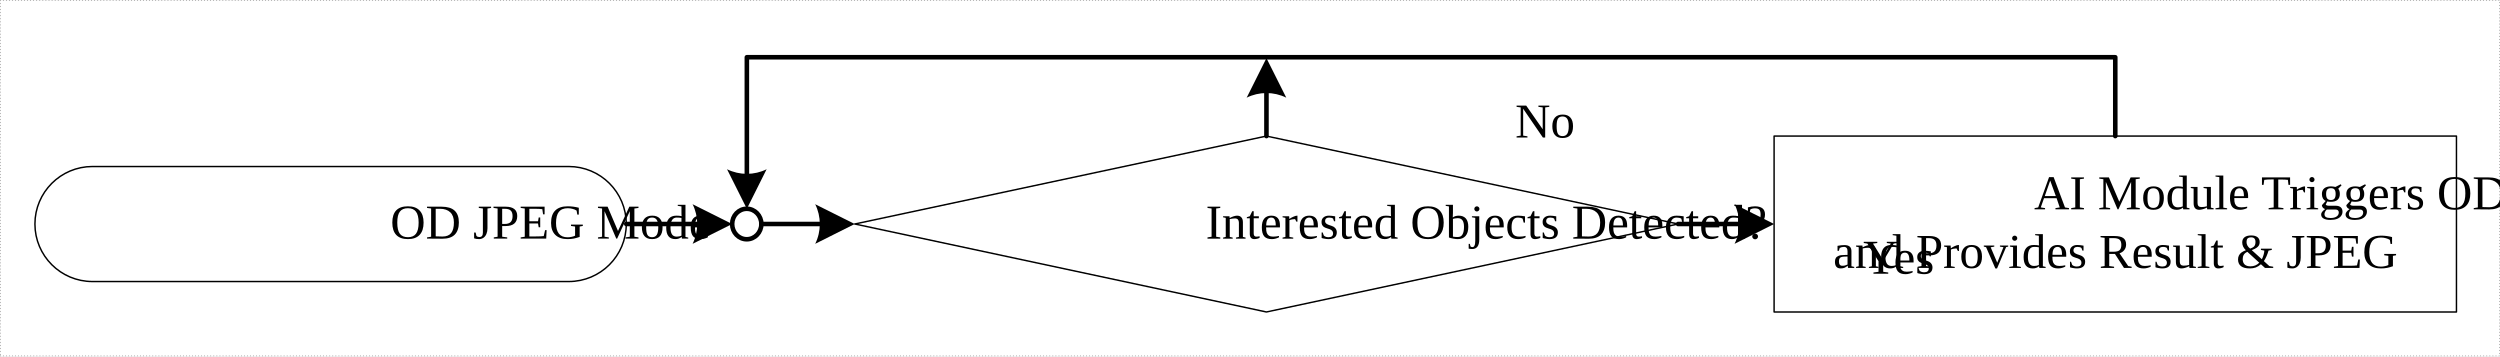
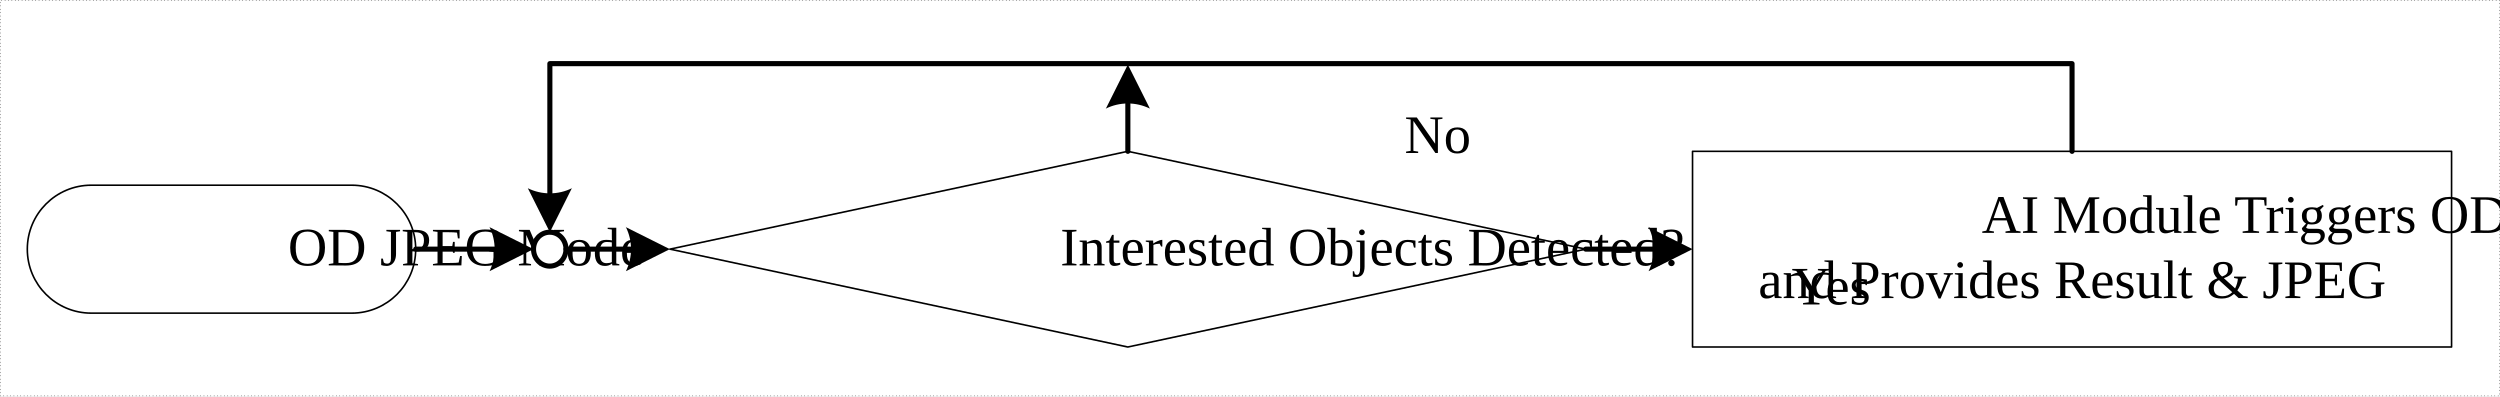
- <svg xmlns="http://www.w3.org/2000/svg" xmlns:ns1="http://schemas.microsoft.com/visio/2003/SVGExtensions/" xmlns:xlink="http://www.w3.org/1999/xlink" width="5.69in" height="0.811in" viewBox="0 0 409.706 58.359" xml:space="preserve" color-interpolation-filters="sRGB" class="st9">
+ <svg xmlns="http://www.w3.org/2000/svg" xmlns:ns1="http://schemas.microsoft.com/visio/2003/SVGExtensions/" xmlns:xlink="http://www.w3.org/1999/xlink" width="5.116in" height="0.811in" viewBox="0 0 368.32 58.359" xml:space="preserve" color-interpolation-filters="sRGB" class="st9">
  <ns1:documentProperties ns1:langID="1028" ns1:metric="true" ns1:viewMarkup="false" />
  <style type="text/css">
	
		.st1 {fill:#ffffff;stroke:#000000;stroke-dasharray:0,0.5;stroke-linecap:round;stroke-linejoin:round;stroke-width:0.1}
		.st2 {fill:#ffffff;stroke:#000000;stroke-linecap:round;stroke-linejoin:round;stroke-width:0.24}
		.st3 {fill:#000000;font-family:Times New Roman;font-size:0.667em}
		.st4 {font-size:1em}
		.st5 {fill:#ffffff;stroke:#000000;stroke-linecap:round;stroke-linejoin:round;stroke-width:0.75}
		.st6 {marker-end:url(#mrkr5-20);stroke:#000000;stroke-linecap:round;stroke-linejoin:round;stroke-width:0.75}
		.st7 {fill:#000000;fill-opacity:1;stroke:#000000;stroke-opacity:1;stroke-width:0.229}
		.st8 {fill:none;stroke:none;stroke-linecap:round;stroke-linejoin:round;stroke-width:0.75}
		.st9 {fill:none;fill-rule:evenodd;font-size:12px;overflow:visible;stroke-linecap:square;stroke-miterlimit:3}
	
	</style>
  <defs id="Markers">
    <g id="lend5">
      <path d="M 2 1 L 0 0 L 1.981 -0.993 C 1.672 -0.365 1.673 0.373 1.985 1 " style="stroke:none" />
    </g>
    <marker id="mrkr5-20" class="st7" ns1:arrowType="5" ns1:arrowSize="2" ns1:setback="7.63" refX="-7.63" orient="auto" markerUnits="strokeWidth" overflow="visible">
      <use xlink:href="#lend5" transform="scale(-4.36,-4.36) " />
    </marker>
  </defs>
  <g ns1:mID="0" ns1:index="1" ns1:groupContext="foregroundPage">
    <ns1:pageProperties ns1:drawingScale="0.0393701" ns1:pageScale="0.0393701" ns1:drawingUnits="24" ns1:shadowOffsetX="8.50394" ns1:shadowOffsetY="-8.50394" />
    <ns1:layer ns1:name="流程圖" ns1:index="0" />
    <ns1:layer ns1:name="連接器" ns1:index="1" />
-     <g id="shape526-1" ns1:mID="526" ns1:groupContext="shape" transform="translate(0.05,-0.05)">
+     <g id="shape633-1" ns1:mID="633" ns1:groupContext="shape" transform="translate(0.05,-0.05)">
      <ns1:userDefs>
        <ns1:ud ns1:nameU="visVersion" ns1:val="VT0(15):26" />
      </ns1:userDefs>
-       <path d="M0 58.36 L409.61 58.36 L409.61 0.1 L0 0.1 L0 58.36 Z" class="st1" />
+       <path d="M0 58.36 L368.22 58.36 L368.22 0.1 L0 0.1 L0 58.36 Z" class="st1" />
    </g>
-     <g id="shape457-3" ns1:mID="457" ns1:groupContext="shape" ns1:layerMember="0" transform="translate(5.71929,-12.2394)">
+     <g id="shape646-3" ns1:mID="646" ns1:groupContext="shape" ns1:layerMember="0" transform="translate(4.0185,-12.2394)">
      <ns1:custProps>
        <ns1:cp ns1:nameU="Cost" ns1:lbl="成本" ns1:prompt="" ns1:type="7" ns1:format="@" ns1:sortKey="" ns1:invis="false" ns1:ask="false" ns1:langID="1028" ns1:cal="0" />
        <ns1:cp ns1:nameU="ProcessNumber" ns1:lbl="處理程序編號" ns1:prompt="" ns1:type="2" ns1:format="" ns1:sortKey="" ns1:invis="false" ns1:ask="false" ns1:langID="1028" ns1:cal="0" />
        <ns1:cp ns1:nameU="Owner" ns1:lbl="擁有者" ns1:prompt="" ns1:type="0" ns1:format="" ns1:sortKey="" ns1:invis="false" ns1:ask="false" ns1:langID="1028" ns1:cal="0" />
        <ns1:cp ns1:nameU="Function" ns1:lbl="功能" ns1:prompt="" ns1:type="0" ns1:format="" ns1:sortKey="" ns1:invis="false" ns1:ask="false" ns1:langID="1028" ns1:cal="0" ns1:val="VT4()" />
        <ns1:cp ns1:nameU="StartDate" ns1:lbl="開始日期" ns1:prompt="" ns1:type="5" ns1:format="" ns1:sortKey="" ns1:invis="false" ns1:ask="false" ns1:langID="1028" ns1:cal="0" />
        <ns1:cp ns1:nameU="EndDate" ns1:lbl="結束日期" ns1:prompt="" ns1:type="5" ns1:format="" ns1:sortKey="" ns1:invis="false" ns1:ask="false" ns1:langID="1028" ns1:cal="0" />
        <ns1:cp ns1:nameU="Status" ns1:lbl="狀態" ns1:prompt="" ns1:type="4" ns1:format=";尚未開始;進行中;完成;延期;等候輸入" ns1:sortKey="" ns1:invis="false" ns1:ask="false" ns1:langID="1028" ns1:cal="0" ns1:val="VT4()" />
      </ns1:custProps>
      <ns1:userDefs>
        <ns1:ud ns1:nameU="visVersion" ns1:prompt="" ns1:val="VT0(15):26" />
        <ns1:ud ns1:nameU="DefaultWidth" ns1:prompt="" ns1:val="VT0(0.98425196850394):24" />
        <ns1:ud ns1:nameU="DefaultHeight" ns1:prompt="" ns1:val="VT0(0.39370078740157):24" />
        <ns1:ud ns1:nameU="ResizeTxtHeight" ns1:prompt="" ns1:val="VT0(0.39370078740157):24" />
      </ns1:userDefs>
      <ns1:textBlock ns1:margins="rect(2,2,2,2)" ns1:tabSpace="42.5197" />
-       <ns1:textRect cx="48.456" cy="48.934" width="96.92" height="18.85" />
-       <path d="M9.43 58.36 L87.49 58.36 A9.425 9.425 -180 1 0 87.49 39.51 L9.43 39.51 A9.425 9.425 -180 1 0 9.43 58.36 Z" class="st2" />
-       <text x="22.23" y="51.33" class="st3" ns1:langID="1028">
+       <ns1:textRect cx="28.614" cy="48.934" width="57.23" height="18.85" />
+       <path d="M9.43 58.36 L47.8 58.36 A9.425 9.425 -180 0 0 47.8 39.51 L9.43 39.51 A9.425 9.425 -180 1 0 9.43 58.36 Z" class="st2" />
+       <text x="2.39" y="51.33" class="st3" ns1:langID="1028">
        <ns1:paragraph ns1:horizAlign="1" />
        <ns1:tabList />OD JPEG Mode</text>
    </g>
-     <g id="shape458-6" ns1:mID="458" ns1:groupContext="shape" ns1:layerMember="0" transform="translate(290.743,-7.24938)">
+     <g id="shape647-6" ns1:mID="647" ns1:groupContext="shape" ns1:layerMember="0" transform="translate(249.357,-7.24938)">
      <ns1:custProps>
        <ns1:cp ns1:nameU="Cost" ns1:lbl="成本" ns1:prompt="" ns1:type="7" ns1:format="@" ns1:sortKey="" ns1:invis="false" ns1:ask="false" ns1:langID="1028" ns1:cal="0" />
        <ns1:cp ns1:nameU="ProcessNumber" ns1:lbl="處理程序編號" ns1:prompt="" ns1:type="2" ns1:format="" ns1:sortKey="" ns1:invis="false" ns1:ask="false" ns1:langID="1028" ns1:cal="0" />
        <ns1:cp ns1:nameU="Owner" ns1:lbl="擁有者" ns1:prompt="" ns1:type="0" ns1:format="" ns1:sortKey="" ns1:invis="false" ns1:ask="false" ns1:langID="1028" ns1:cal="0" />
        <ns1:cp ns1:nameU="Function" ns1:lbl="功能" ns1:prompt="" ns1:type="0" ns1:format="" ns1:sortKey="" ns1:invis="false" ns1:ask="false" ns1:langID="1028" ns1:cal="0" ns1:val="VT4()" />
        <ns1:cp ns1:nameU="StartDate" ns1:lbl="開始日期" ns1:prompt="" ns1:type="5" ns1:format="" ns1:sortKey="" ns1:invis="false" ns1:ask="false" ns1:langID="1028" ns1:cal="0" />
        <ns1:cp ns1:nameU="EndDate" ns1:lbl="結束日期" ns1:prompt="" ns1:type="5" ns1:format="" ns1:sortKey="" ns1:invis="false" ns1:ask="false" ns1:langID="1028" ns1:cal="0" />
        <ns1:cp ns1:nameU="Status" ns1:lbl="狀態" ns1:prompt="" ns1:type="4" ns1:format=";尚未開始;進行中;完成;延期;等候輸入" ns1:sortKey="" ns1:invis="false" ns1:ask="false" ns1:langID="1028" ns1:cal="0" ns1:val="VT4()" />
      </ns1:custProps>
      <ns1:userDefs>
        <ns1:ud ns1:nameU="visVersion" ns1:prompt="" ns1:val="VT0(15):26" />
        <ns1:ud ns1:nameU="DefaultWidth" ns1:prompt="" ns1:val="VT0(0.98425196850394):24" />
        <ns1:ud ns1:nameU="DefaultHeight" ns1:prompt="" ns1:val="VT0(0.59055118110236):24" />
        <ns1:ud ns1:nameU="ResizeTxtHeight" ns1:prompt="" ns1:val="VT0(0.59055118110236):24" />
      </ns1:userDefs>
      <ns1:textBlock ns1:margins="rect(2,2,2,2)" ns1:tabSpace="42.5197" />
      <ns1:textRect cx="55.913" cy="43.944" width="111.83" height="28.831" />
      <rect x="0" y="29.529" width="111.827" height="28.831" class="st2" />
      <text x="6.59" y="41.54" class="st3" ns1:langID="1028">
        <ns1:paragraph ns1:horizAlign="1" />
        <ns1:tabList />AI Module Triggers OD Event <tspan x="9.69" dy="1.2em" class="st4">and Provides Result </tspan>&amp; JPEG</text>
    </g>
-     <g id="shape459-10" ns1:mID="459" ns1:groupContext="shape" transform="translate(119.988,-19.1671)">
+     <g id="shape648-10" ns1:mID="648" ns1:groupContext="shape" transform="translate(78.6017,-19.1671)">
      <ellipse cx="2.393" cy="55.862" rx="2.393" ry="2.498" class="st5" />
    </g>
-     <g id="shape460-12" ns1:mID="460" ns1:groupContext="shape" ns1:layerMember="0" transform="translate(140.081,-7.24938)">
+     <g id="shape649-12" ns1:mID="649" ns1:groupContext="shape" ns1:layerMember="0" transform="translate(98.6957,-7.24938)">
      <ns1:custProps>
        <ns1:cp ns1:nameU="Cost" ns1:lbl="成本" ns1:prompt="" ns1:type="7" ns1:format="@" ns1:sortKey="" ns1:invis="false" ns1:ask="false" ns1:langID="1028" ns1:cal="0" />
        <ns1:cp ns1:nameU="ProcessNumber" ns1:lbl="處理程序編號" ns1:prompt="" ns1:type="2" ns1:format="" ns1:sortKey="" ns1:invis="false" ns1:ask="false" ns1:langID="1028" ns1:cal="0" />
        <ns1:cp ns1:nameU="Owner" ns1:lbl="擁有者" ns1:prompt="" ns1:type="0" ns1:format="" ns1:sortKey="" ns1:invis="false" ns1:ask="false" ns1:langID="1028" ns1:cal="0" />
        <ns1:cp ns1:nameU="Function" ns1:lbl="功能" ns1:prompt="" ns1:type="0" ns1:format="" ns1:sortKey="" ns1:invis="false" ns1:ask="false" ns1:langID="1028" ns1:cal="0" ns1:val="VT4()" />
        <ns1:cp ns1:nameU="StartDate" ns1:lbl="開始日期" ns1:prompt="" ns1:type="5" ns1:format="" ns1:sortKey="" ns1:invis="false" ns1:ask="false" ns1:langID="1028" ns1:cal="0" />
        <ns1:cp ns1:nameU="EndDate" ns1:lbl="結束日期" ns1:prompt="" ns1:type="5" ns1:format="" ns1:sortKey="" ns1:invis="false" ns1:ask="false" ns1:langID="1028" ns1:cal="0" />
        <ns1:cp ns1:nameU="Status" ns1:lbl="狀態" ns1:prompt="" ns1:type="4" ns1:format=";尚未開始;進行中;完成;延期;等候輸入" ns1:sortKey="" ns1:invis="false" ns1:ask="false" ns1:langID="1028" ns1:cal="0" ns1:val="VT4()" />
      </ns1:custProps>
      <ns1:userDefs>
        <ns1:ud ns1:nameU="visVersion" ns1:prompt="" ns1:val="VT0(15):26" />
        <ns1:ud ns1:nameU="DefaultWidth" ns1:prompt="" ns1:val="VT0(0.98425196850394):24" />
        <ns1:ud ns1:nameU="DefaultHeight" ns1:prompt="" ns1:val="VT0(0.59055118110236):24" />
        <ns1:ud ns1:nameU="ResizeTxtHeight" ns1:prompt="" ns1:val="VT0(0.59055118110236):24" />
      </ns1:userDefs>
      <ns1:textBlock ns1:margins="rect(2,2,2,2)" ns1:tabSpace="42.5197" />
      <ns1:textRect cx="67.465" cy="43.944" width="112.45" height="21.623" />
      <path d="M0 43.94 L67.46 29.53 L134.93 43.94 L67.46 58.36 L0 43.94 Z" class="st2" />
      <text x="21.49" y="46.34" class="st3" ns1:langID="1028">
        <ns1:paragraph ns1:horizAlign="1" />
        <ns1:tabList />Interested Objects Detected?</text>
    </g>
-     <g id="shape495-15" ns1:mID="495" ns1:groupContext="shape" ns1:layerMember="1" transform="translate(102.632,-14.578)">
+     <g id="shape675-15" ns1:mID="675" ns1:groupContext="shape" ns1:layerMember="1" transform="translate(61.2463,-14.578)">
      <path d="M0 51.27 L11.63 51.27" class="st6" />
    </g>
-     <g id="shape496-21" ns1:mID="496" ns1:groupContext="shape" ns1:layerMember="1" transform="translate(124.774,-14.578)">
+     <g id="shape676-21" ns1:mID="676" ns1:groupContext="shape" ns1:layerMember="1" transform="translate(83.3886,-14.578)">
      <path d="M0 51.27 L9.58 51.27" class="st6" />
    </g>
-     <g id="shape497-26" ns1:mID="497" ns1:groupContext="shape" ns1:layerMember="1" transform="translate(275.011,-14.578)">
+     <g id="shape677-26" ns1:mID="677" ns1:groupContext="shape" ns1:layerMember="1" transform="translate(233.625,-14.578)">
      <path d="M0 51.27 L10.01 51.27" class="st6" />
    </g>
-     <g id="shape498-31" ns1:mID="498" ns1:groupContext="shape" ns1:layerMember="1" transform="translate(346.656,-37.2076)">
+     <g id="shape678-31" ns1:mID="678" ns1:groupContext="shape" ns1:layerMember="1" transform="translate(305.27,-37.2076)">
      <path d="M0 59.49 L0 46.57 L-224.26 46.57 L-224.26 65.68" class="st6" />
    </g>
-     <g id="shape499-36" ns1:mID="499" ns1:groupContext="shape" ns1:layerMember="1" transform="translate(200.459,-35.3792)">
+     <g id="shape679-36" ns1:mID="679" ns1:groupContext="shape" ns1:layerMember="1" transform="translate(159.074,-35.3792)">
      <path d="M7.09 57.66 L7.09 50.61" class="st6" />
    </g>
-     <g id="shape500-41" ns1:mID="500" ns1:groupContext="shape" transform="translate(264.743,-5.92402)">
+     <g id="shape680-41" ns1:mID="680" ns1:groupContext="shape" transform="translate(223.357,-5.92402)">
      <ns1:textBlock ns1:margins="rect(4,4,4,4)" ns1:tabSpace="42.5197" />
      <ns1:textRect cx="10.803" cy="48.359" width="21.61" height="20" />
      <rect x="0" y="38.359" width="21.606" height="20" class="st8" />
      <text x="4.58" y="50.76" class="st3" ns1:langID="1028">
        <ns1:paragraph ns1:horizAlign="1" />
        <ns1:tabList />Yes</text>
    </g>
-     <g id="shape501-44" ns1:mID="501" ns1:groupContext="shape" transform="translate(206.381,-28.239)">
+     <g id="shape681-44" ns1:mID="681" ns1:groupContext="shape" transform="translate(164.995,-28.239)">
      <ns1:textBlock ns1:margins="rect(4,4,4,4)" ns1:tabSpace="42.5197" />
      <ns1:textRect cx="10.803" cy="48.359" width="21.61" height="20" />
      <rect x="0" y="38.359" width="21.606" height="20" class="st8" />
      <text x="5.91" y="50.76" class="st3" ns1:langID="1028">
        <ns1:paragraph ns1:horizAlign="1" />
        <ns1:tabList />No</text>
    </g>
  </g>
</svg>
